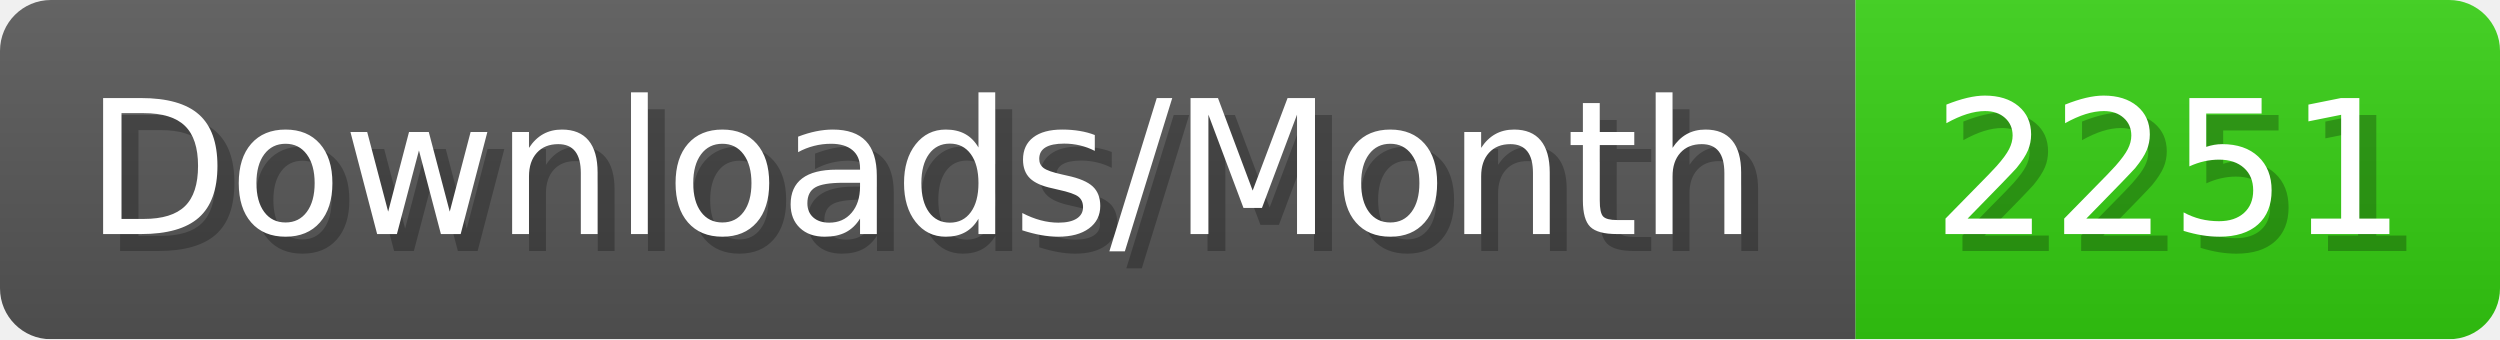
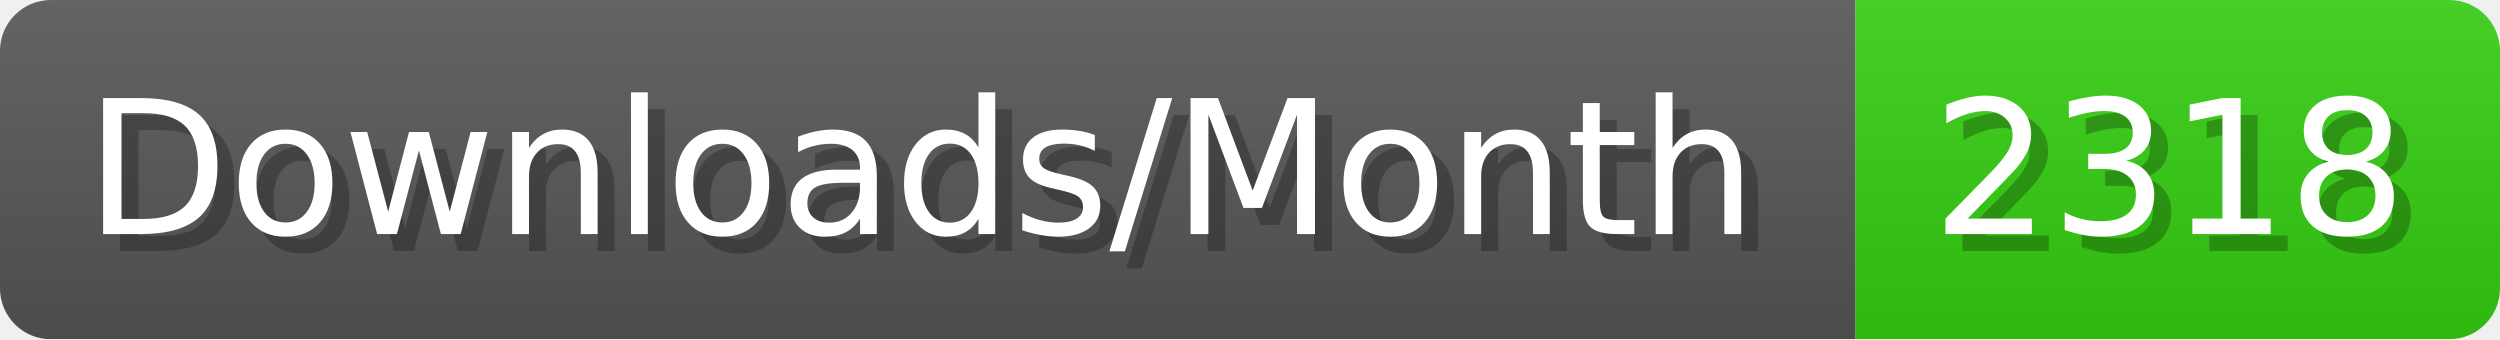
- <svg xmlns="http://www.w3.org/2000/svg" width="147.4" height="20" viewBox="0 0 1474 200" role="img" aria-label="Downloads/Month: 2251">
+ <svg xmlns="http://www.w3.org/2000/svg" width="147.4" height="20" viewBox="0 0 1474 200" role="img" aria-label="Downloads/Month: 2318">
  <linearGradient id="YlXUI" x2="0" y2="100%">
    <stop offset="0" stop-opacity=".1" stop-color="#EEE" />
    <stop offset="1" stop-opacity=".1" />
  </linearGradient>
  <mask id="JHhop">
    <rect width="1474" height="200" rx="30" fill="#FFF" />
  </mask>
  <g mask="url(#JHhop)">
    <rect width="1094" height="200" fill="#555" />
    <rect width="380" height="200" fill="#3C1" x="1094" />
    <rect width="1474" height="200" fill="url(#YlXUI)" />
  </g>
  <g aria-hidden="true" fill="#fff" text-anchor="start" font-family="Verdana,DejaVu Sans,sans-serif" font-size="110">
    <text x="60" y="148" textLength="994" fill="#000" opacity="0.25">Downloads/Month</text>
    <text x="50" y="138" textLength="994">Downloads/Month</text>
-     <text x="1149" y="148" textLength="280" fill="#000" opacity="0.25">2251</text>
-     <text x="1139" y="138" textLength="280">2251</text>
+     <text x="1149" y="148" textLength="280" fill="#000" opacity="0.25">2318</text>
+     <text x="1139" y="138" textLength="280">2318</text>
  </g>
</svg>
